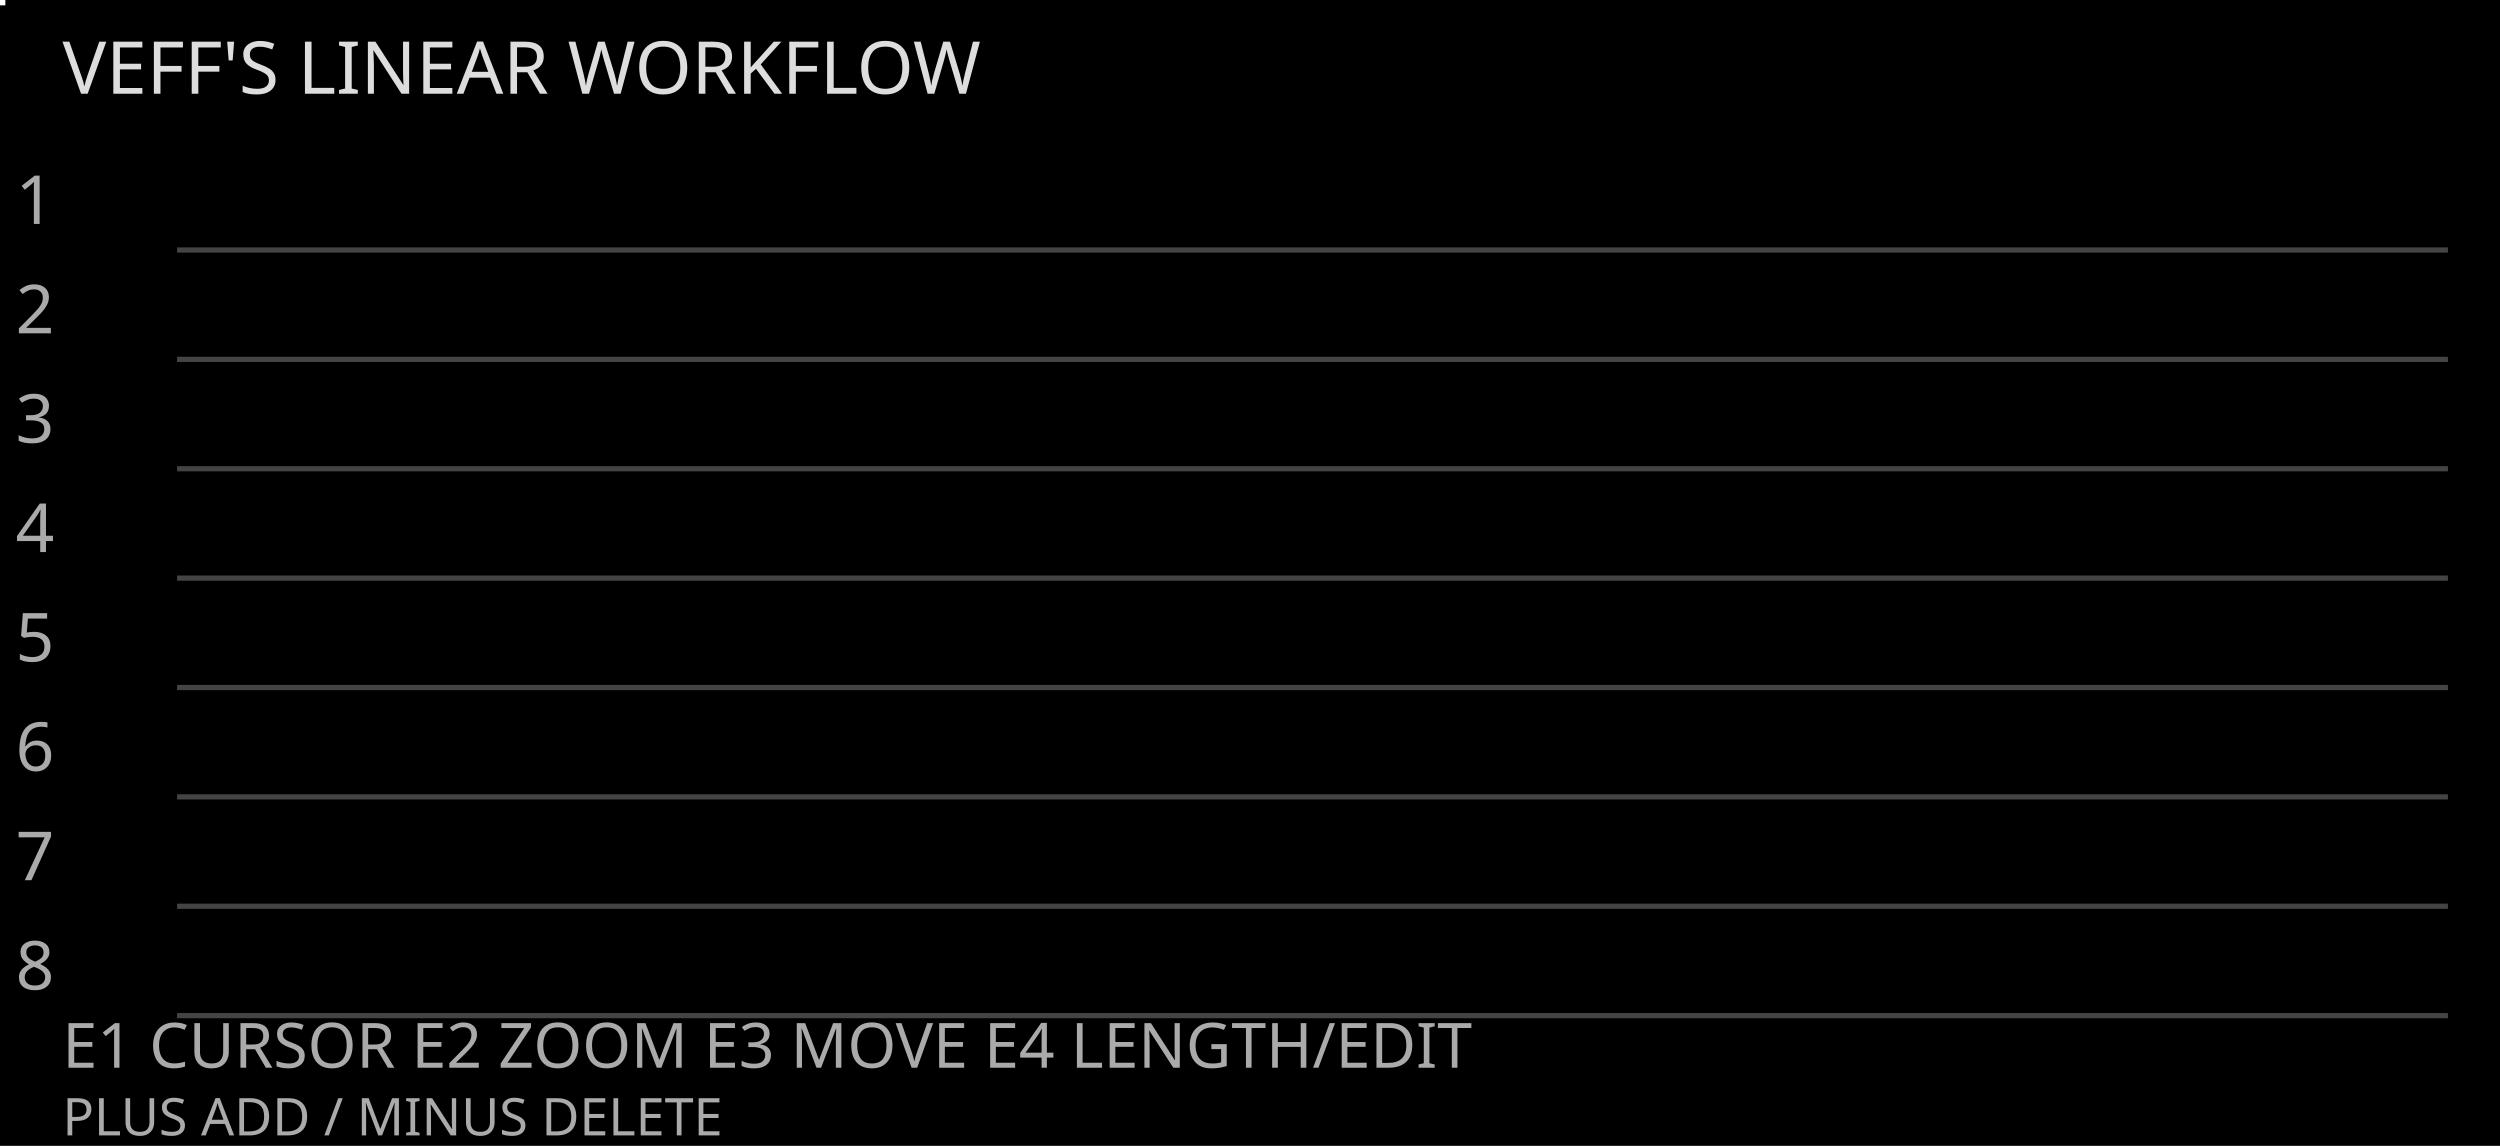
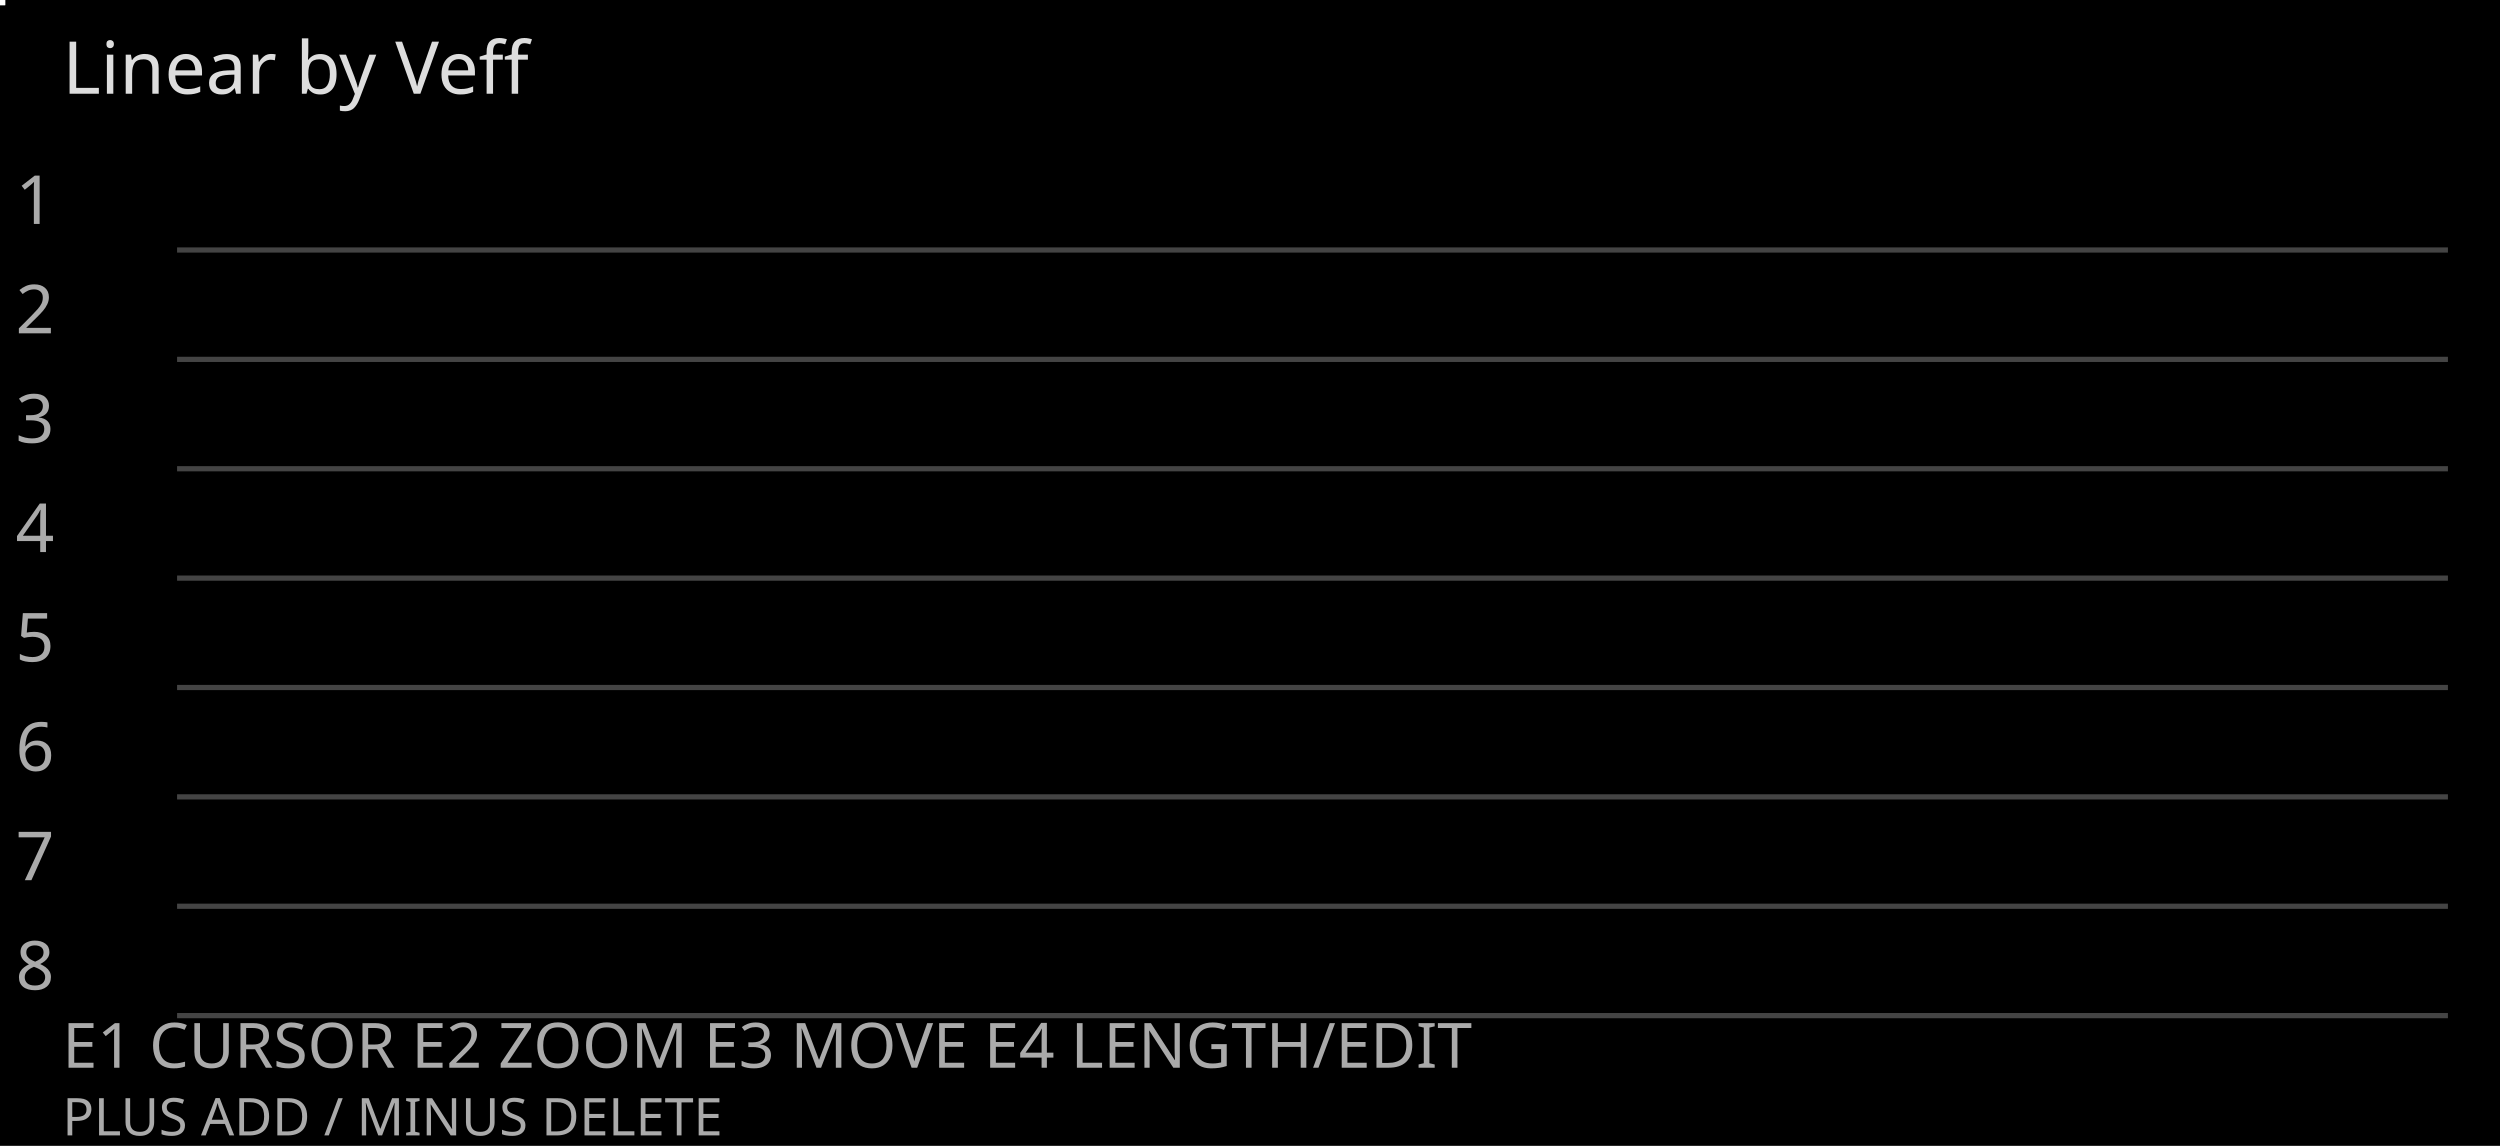
<svg xmlns="http://www.w3.org/2000/svg" width="480" height="220" viewBox="0 0 480 220">
  <rect width="480" height="220" fill="#000000" />
  <path id="pianokey0" d="M 0 0 L 1 0 L 1 1 L 0 1 Z" transform="matrix(0 0 0 0 0 0)" fill="#181818" />
  <path id="pianokey1" d="M 0 0 L 1 0 L 1 1 L 0 1 Z" transform="matrix(0 0 0 0 0 0)" fill="#181818" />
  <path id="pianokey2" d="M 0 0 L 1 0 L 1 1 L 0 1 Z" transform="matrix(0 0 0 0 0 0)" fill="#181818" />
  <path id="pianokey3" d="M 0 0 L 1 0 L 1 1 L 0 1 Z" transform="matrix(0 0 0 0 0 0)" fill="#181818" />
  <path id="pianokey4" d="M 0 0 L 1 0 L 1 1 L 0 1 Z" transform="matrix(0 0 0 0 0 0)" fill="#181818" />
  <path id="pianokey5" d="M 0 0 L 1 0 L 1 1 L 0 1 Z" transform="matrix(0 0 0 0 0 0)" fill="#181818" />
  <path id="pianokey6" d="M 0 0 L 1 0 L 1 1 L 0 1 Z" transform="matrix(0 0 0 0 0 0)" fill="#181818" />
  <path id="pianokey7" d="M 0 0 L 1 0 L 1 1 L 0 1 Z" transform="matrix(0 0 0 0 0 0)" fill="#181818" />
  <path id="pianokey8" d="M 0 0 L 1 0 L 1 1 L 0 1 Z" transform="matrix(0 0 0 0 0 0)" fill="#181818" />
  <path id="pianokey9" d="M 0 0 L 1 0 L 1 1 L 0 1 Z" transform="matrix(0 0 0 0 0 0)" fill="#181818" />
  <path id="pianokey10" d="M 0 0 L 1 0 L 1 1 L 0 1 Z" transform="matrix(0 0 0 0 0 0)" fill="#181818" />
  <path id="pianokey11" d="M 0 0 L 1 0 L 1 1 L 0 1 Z" transform="matrix(0 0 0 0 0 0)" fill="#181818" />
  <path id="pianokey12" d="M 0 0 L 1 0 L 1 1 L 0 1 Z" transform="matrix(0 0 0 0 0 0)" fill="#181818" />
  <path id="pianokey13" d="M 0 0 L 1 0 L 1 1 L 0 1 Z" transform="matrix(0 0 0 0 0 0)" fill="#181818" />
  <path id="pianokey14" d="M 0 0 L 1 0 L 1 1 L 0 1 Z" transform="matrix(0 0 0 0 0 0)" fill="#181818" />
  <path id="pianokey15" d="M 0 0 L 1 0 L 1 1 L 0 1 Z" transform="matrix(0 0 0 0 0 0)" fill="#181818" />
  <path id="pianokey16" d="M 0 0 L 1 0 L 1 1 L 0 1 Z" transform="matrix(0 0 0 0 0 0)" fill="#181818" />
  <path id="pianokey17" d="M 0 0 L 1 0 L 1 1 L 0 1 Z" transform="matrix(0 0 0 0 0 0)" fill="#181818" />
  <path id="pianokey18" d="M 0 0 L 1 0 L 1 1 L 0 1 Z" transform="matrix(0 0 0 0 0 0)" fill="#181818" />
  <path id="pianokey19" d="M 0 0 L 1 0 L 1 1 L 0 1 Z" transform="matrix(0 0 0 0 0 0)" fill="#181818" />
  <path id="pianokey20" d="M 0 0 L 1 0 L 1 1 L 0 1 Z" transform="matrix(0 0 0 0 0 0)" fill="#181818" />
  <path id="pianokey21" d="M 0 0 L 1 0 L 1 1 L 0 1 Z" transform="matrix(0 0 0 0 0 0)" fill="#181818" />
  <path id="pianokey22" d="M 0 0 L 1 0 L 1 1 L 0 1 Z" transform="matrix(0 0 0 0 0 0)" fill="#181818" />
  <path id="pianokey23" d="M 0 0 L 1 0 L 1 1 L 0 1 Z" transform="matrix(0 0 0 0 0 0)" fill="#181818" />
  <path id="lanehighlight" d="M 0 0 L 1 0 L 1 1 L 0 1 Z" transform="matrix(0 0 0 0 0 0)" fill="#333333" />
  <path id="bargrid0" d="M 0 0 L 0 3 M 0 9 L 0 12 M 0 18 L 0 21 M 0 27 L 0 30 M 0 36 L 0 39 M 0 45 L 0 48 M 0 54 L 0 57 M 0 63 L 0 66 M 0 72 L 0 75 M 0 81 L 0 84 M 0 90 L 0 93 M 0 99 L 0 102 M 0 108 L 0 111 M 0 117 L 0 120 M 0 126 L 0 129 M 0 135 L 0 138 M 0 144 L 0 147 M 0 153 L 0 156 M 0 162 L 0 165" transform="matrix(0 0 0 0 0 0)" fill="none" stroke="#3b3b3b" stroke-width="1" />
  <path id="bargrid1" d="M 0 0 L 0 3 M 0 9 L 0 12 M 0 18 L 0 21 M 0 27 L 0 30 M 0 36 L 0 39 M 0 45 L 0 48 M 0 54 L 0 57 M 0 63 L 0 66 M 0 72 L 0 75 M 0 81 L 0 84 M 0 90 L 0 93 M 0 99 L 0 102 M 0 108 L 0 111 M 0 117 L 0 120 M 0 126 L 0 129 M 0 135 L 0 138 M 0 144 L 0 147 M 0 153 L 0 156 M 0 162 L 0 165" transform="matrix(0 0 0 0 0 0)" fill="none" stroke="#3b3b3b" stroke-width="1" />
  <path id="bargrid2" d="M 0 0 L 0 3 M 0 9 L 0 12 M 0 18 L 0 21 M 0 27 L 0 30 M 0 36 L 0 39 M 0 45 L 0 48 M 0 54 L 0 57 M 0 63 L 0 66 M 0 72 L 0 75 M 0 81 L 0 84 M 0 90 L 0 93 M 0 99 L 0 102 M 0 108 L 0 111 M 0 117 L 0 120 M 0 126 L 0 129 M 0 135 L 0 138 M 0 144 L 0 147 M 0 153 L 0 156 M 0 162 L 0 165" transform="matrix(0 0 0 0 0 0)" fill="none" stroke="#3b3b3b" stroke-width="1" />
  <path id="bargrid3" d="M 0 0 L 0 3 M 0 9 L 0 12 M 0 18 L 0 21 M 0 27 L 0 30 M 0 36 L 0 39 M 0 45 L 0 48 M 0 54 L 0 57 M 0 63 L 0 66 M 0 72 L 0 75 M 0 81 L 0 84 M 0 90 L 0 93 M 0 99 L 0 102 M 0 108 L 0 111 M 0 117 L 0 120 M 0 126 L 0 129 M 0 135 L 0 138 M 0 144 L 0 147 M 0 153 L 0 156 M 0 162 L 0 165" transform="matrix(0 0 0 0 0 0)" fill="none" stroke="#3b3b3b" stroke-width="1" />
  <path id="bargrid4" d="M 0 0 L 0 3 M 0 9 L 0 12 M 0 18 L 0 21 M 0 27 L 0 30 M 0 36 L 0 39 M 0 45 L 0 48 M 0 54 L 0 57 M 0 63 L 0 66 M 0 72 L 0 75 M 0 81 L 0 84 M 0 90 L 0 93 M 0 99 L 0 102 M 0 108 L 0 111 M 0 117 L 0 120 M 0 126 L 0 129 M 0 135 L 0 138 M 0 144 L 0 147 M 0 153 L 0 156 M 0 162 L 0 165" transform="matrix(0 0 0 0 0 0)" fill="none" stroke="#3b3b3b" stroke-width="1" />
  <path id="bargrid5" d="M 0 0 L 0 3 M 0 9 L 0 12 M 0 18 L 0 21 M 0 27 L 0 30 M 0 36 L 0 39 M 0 45 L 0 48 M 0 54 L 0 57 M 0 63 L 0 66 M 0 72 L 0 75 M 0 81 L 0 84 M 0 90 L 0 93 M 0 99 L 0 102 M 0 108 L 0 111 M 0 117 L 0 120 M 0 126 L 0 129 M 0 135 L 0 138 M 0 144 L 0 147 M 0 153 L 0 156 M 0 162 L 0 165" transform="matrix(0 0 0 0 0 0)" fill="none" stroke="#3b3b3b" stroke-width="1" />
  <path id="bargrid6" d="M 0 0 L 0 3 M 0 9 L 0 12 M 0 18 L 0 21 M 0 27 L 0 30 M 0 36 L 0 39 M 0 45 L 0 48 M 0 54 L 0 57 M 0 63 L 0 66 M 0 72 L 0 75 M 0 81 L 0 84 M 0 90 L 0 93 M 0 99 L 0 102 M 0 108 L 0 111 M 0 117 L 0 120 M 0 126 L 0 129 M 0 135 L 0 138 M 0 144 L 0 147 M 0 153 L 0 156 M 0 162 L 0 165" transform="matrix(0 0 0 0 0 0)" fill="none" stroke="#3b3b3b" stroke-width="1" />
  <path id="bargrid7" d="M 0 0 L 0 3 M 0 9 L 0 12 M 0 18 L 0 21 M 0 27 L 0 30 M 0 36 L 0 39 M 0 45 L 0 48 M 0 54 L 0 57 M 0 63 L 0 66 M 0 72 L 0 75 M 0 81 L 0 84 M 0 90 L 0 93 M 0 99 L 0 102 M 0 108 L 0 111 M 0 117 L 0 120 M 0 126 L 0 129 M 0 135 L 0 138 M 0 144 L 0 147 M 0 153 L 0 156 M 0 162 L 0 165" transform="matrix(0 0 0 0 0 0)" fill="none" stroke="#3b3b3b" stroke-width="1" />
  <path id="bargrid8" d="M 0 0 L 0 3 M 0 9 L 0 12 M 0 18 L 0 21 M 0 27 L 0 30 M 0 36 L 0 39 M 0 45 L 0 48 M 0 54 L 0 57 M 0 63 L 0 66 M 0 72 L 0 75 M 0 81 L 0 84 M 0 90 L 0 93 M 0 99 L 0 102 M 0 108 L 0 111 M 0 117 L 0 120 M 0 126 L 0 129 M 0 135 L 0 138 M 0 144 L 0 147 M 0 153 L 0 156 M 0 162 L 0 165" transform="matrix(0 0 0 0 0 0)" fill="none" stroke="#3b3b3b" stroke-width="1" />
  <path id="bargrid9" d="M 0 0 L 0 3 M 0 9 L 0 12 M 0 18 L 0 21 M 0 27 L 0 30 M 0 36 L 0 39 M 0 45 L 0 48 M 0 54 L 0 57 M 0 63 L 0 66 M 0 72 L 0 75 M 0 81 L 0 84 M 0 90 L 0 93 M 0 99 L 0 102 M 0 108 L 0 111 M 0 117 L 0 120 M 0 126 L 0 129 M 0 135 L 0 138 M 0 144 L 0 147 M 0 153 L 0 156 M 0 162 L 0 165" transform="matrix(0 0 0 0 0 0)" fill="none" stroke="#3b3b3b" stroke-width="1" />
  <path id="bargrid10" d="M 0 0 L 0 3 M 0 9 L 0 12 M 0 18 L 0 21 M 0 27 L 0 30 M 0 36 L 0 39 M 0 45 L 0 48 M 0 54 L 0 57 M 0 63 L 0 66 M 0 72 L 0 75 M 0 81 L 0 84 M 0 90 L 0 93 M 0 99 L 0 102 M 0 108 L 0 111 M 0 117 L 0 120 M 0 126 L 0 129 M 0 135 L 0 138 M 0 144 L 0 147 M 0 153 L 0 156 M 0 162 L 0 165" transform="matrix(0 0 0 0 0 0)" fill="none" stroke="#3b3b3b" stroke-width="1" />
  <path id="bargrid11" d="M 0 0 L 0 3 M 0 9 L 0 12 M 0 18 L 0 21 M 0 27 L 0 30 M 0 36 L 0 39 M 0 45 L 0 48 M 0 54 L 0 57 M 0 63 L 0 66 M 0 72 L 0 75 M 0 81 L 0 84 M 0 90 L 0 93 M 0 99 L 0 102 M 0 108 L 0 111 M 0 117 L 0 120 M 0 126 L 0 129 M 0 135 L 0 138 M 0 144 L 0 147 M 0 153 L 0 156 M 0 162 L 0 165" transform="matrix(0 0 0 0 0 0)" fill="none" stroke="#3b3b3b" stroke-width="1" />
  <path id="bargrid12" d="M 0 0 L 0 3 M 0 9 L 0 12 M 0 18 L 0 21 M 0 27 L 0 30 M 0 36 L 0 39 M 0 45 L 0 48 M 0 54 L 0 57 M 0 63 L 0 66 M 0 72 L 0 75 M 0 81 L 0 84 M 0 90 L 0 93 M 0 99 L 0 102 M 0 108 L 0 111 M 0 117 L 0 120 M 0 126 L 0 129 M 0 135 L 0 138 M 0 144 L 0 147 M 0 153 L 0 156 M 0 162 L 0 165" transform="matrix(0 0 0 0 0 0)" fill="none" stroke="#3b3b3b" stroke-width="1" />
  <path id="bargrid13" d="M 0 0 L 0 3 M 0 9 L 0 12 M 0 18 L 0 21 M 0 27 L 0 30 M 0 36 L 0 39 M 0 45 L 0 48 M 0 54 L 0 57 M 0 63 L 0 66 M 0 72 L 0 75 M 0 81 L 0 84 M 0 90 L 0 93 M 0 99 L 0 102 M 0 108 L 0 111 M 0 117 L 0 120 M 0 126 L 0 129 M 0 135 L 0 138 M 0 144 L 0 147 M 0 153 L 0 156 M 0 162 L 0 165" transform="matrix(0 0 0 0 0 0)" fill="none" stroke="#3b3b3b" stroke-width="1" />
  <path id="bargrid14" d="M 0 0 L 0 3 M 0 9 L 0 12 M 0 18 L 0 21 M 0 27 L 0 30 M 0 36 L 0 39 M 0 45 L 0 48 M 0 54 L 0 57 M 0 63 L 0 66 M 0 72 L 0 75 M 0 81 L 0 84 M 0 90 L 0 93 M 0 99 L 0 102 M 0 108 L 0 111 M 0 117 L 0 120 M 0 126 L 0 129 M 0 135 L 0 138 M 0 144 L 0 147 M 0 153 L 0 156 M 0 162 L 0 165" transform="matrix(0 0 0 0 0 0)" fill="none" stroke="#3b3b3b" stroke-width="1" />
  <path id="bargrid15" d="M 0 0 L 0 3 M 0 9 L 0 12 M 0 18 L 0 21 M 0 27 L 0 30 M 0 36 L 0 39 M 0 45 L 0 48 M 0 54 L 0 57 M 0 63 L 0 66 M 0 72 L 0 75 M 0 81 L 0 84 M 0 90 L 0 93 M 0 99 L 0 102 M 0 108 L 0 111 M 0 117 L 0 120 M 0 126 L 0 129 M 0 135 L 0 138 M 0 144 L 0 147 M 0 153 L 0 156 M 0 162 L 0 165" transform="matrix(0 0 0 0 0 0)" fill="none" stroke="#3b3b3b" stroke-width="1" />
  <path id="bargrid16" d="M 0 0 L 0 3 M 0 9 L 0 12 M 0 18 L 0 21 M 0 27 L 0 30 M 0 36 L 0 39 M 0 45 L 0 48 M 0 54 L 0 57 M 0 63 L 0 66 M 0 72 L 0 75 M 0 81 L 0 84 M 0 90 L 0 93 M 0 99 L 0 102 M 0 108 L 0 111 M 0 117 L 0 120 M 0 126 L 0 129 M 0 135 L 0 138 M 0 144 L 0 147 M 0 153 L 0 156 M 0 162 L 0 165" transform="matrix(0 0 0 0 0 0)" fill="none" stroke="#3b3b3b" stroke-width="1" />
  <path id="selection" d="M 0 0 L 1 0 L 1 1 L 0 1 Z" transform="matrix(0 0 0 0 0 0)" fill="#ffffff" />
-   <text id="title" transform="matrix(1 0 0 1 12 18)" fill="#dddddd" font-family="UniversNextPro-Light" font-size="14px">VEFF'S LINEAR WORKFLOW</text>
+   <text id="title" transform="matrix(1 0 0 1 12 18)" fill="#dddddd" font-family="UniversNextPro-Light" font-size="14px">Linear by Veff</text>
  <text id="position" transform="matrix(1 0 0 1 260 18)" fill="#dddddd" font-family="UniversNextPro-Light" font-size="10px" />
  <text id="lane0" transform="matrix(1 0 0 1 3 43)" fill="#aaaaaa" font-family="UniversNextPro-Light" font-size="13px">1</text>
  <path id="laneline0" d="M 34 48 L 470 48" fill="none" stroke="#444444" stroke-width="1" />
  <text id="lane1" transform="matrix(1 0 0 1 3 64)" fill="#aaaaaa" font-family="UniversNextPro-Light" font-size="13px">2</text>
  <path id="laneline1" d="M 34 69 L 470 69" fill="none" stroke="#444444" stroke-width="1" />
  <text id="lane2" transform="matrix(1 0 0 1 3 85)" fill="#aaaaaa" font-family="UniversNextPro-Light" font-size="13px">3</text>
  <path id="laneline2" d="M 34 90 L 470 90" fill="none" stroke="#444444" stroke-width="1" />
  <text id="lane3" transform="matrix(1 0 0 1 3 106)" fill="#aaaaaa" font-family="UniversNextPro-Light" font-size="13px">4</text>
  <path id="laneline3" d="M 34 111 L 470 111" fill="none" stroke="#444444" stroke-width="1" />
  <text id="lane4" transform="matrix(1 0 0 1 3 127)" fill="#aaaaaa" font-family="UniversNextPro-Light" font-size="13px">5</text>
  <path id="laneline4" d="M 34 132 L 470 132" fill="none" stroke="#444444" stroke-width="1" />
  <text id="lane5" transform="matrix(1 0 0 1 3 148)" fill="#aaaaaa" font-family="UniversNextPro-Light" font-size="13px">6</text>
  <path id="laneline5" d="M 34 153 L 470 153" fill="none" stroke="#444444" stroke-width="1" />
  <text id="lane6" transform="matrix(1 0 0 1 3 169)" fill="#aaaaaa" font-family="UniversNextPro-Light" font-size="13px">7</text>
  <path id="laneline6" d="M 34 174 L 470 174" fill="none" stroke="#444444" stroke-width="1" />
  <text id="lane7" transform="matrix(1 0 0 1 3 190)" fill="#aaaaaa" font-family="UniversNextPro-Light" font-size="13px">8</text>
  <path id="laneline7" d="M 34 195 L 470 195" fill="none" stroke="#444444" stroke-width="1" />
  <path id="clip0" d="M 0 0 L 1 0 L 1 1 L 0 1 Z" transform="matrix(0 0 0 0 0 0)" fill="#999999" />
  <path id="clip1" d="M 0 0 L 1 0 L 1 1 L 0 1 Z" transform="matrix(0 0 0 0 0 0)" fill="#999999" />
  <path id="clip2" d="M 0 0 L 1 0 L 1 1 L 0 1 Z" transform="matrix(0 0 0 0 0 0)" fill="#999999" />
  <path id="clip3" d="M 0 0 L 1 0 L 1 1 L 0 1 Z" transform="matrix(0 0 0 0 0 0)" fill="#999999" />
  <path id="clip4" d="M 0 0 L 1 0 L 1 1 L 0 1 Z" transform="matrix(0 0 0 0 0 0)" fill="#999999" />
  <path id="clip5" d="M 0 0 L 1 0 L 1 1 L 0 1 Z" transform="matrix(0 0 0 0 0 0)" fill="#999999" />
  <path id="clip6" d="M 0 0 L 1 0 L 1 1 L 0 1 Z" transform="matrix(0 0 0 0 0 0)" fill="#999999" />
  <path id="clip7" d="M 0 0 L 1 0 L 1 1 L 0 1 Z" transform="matrix(0 0 0 0 0 0)" fill="#999999" />
  <path id="clip8" d="M 0 0 L 1 0 L 1 1 L 0 1 Z" transform="matrix(0 0 0 0 0 0)" fill="#999999" />
  <path id="clip9" d="M 0 0 L 1 0 L 1 1 L 0 1 Z" transform="matrix(0 0 0 0 0 0)" fill="#999999" />
  <path id="clip10" d="M 0 0 L 1 0 L 1 1 L 0 1 Z" transform="matrix(0 0 0 0 0 0)" fill="#999999" />
  <path id="clip11" d="M 0 0 L 1 0 L 1 1 L 0 1 Z" transform="matrix(0 0 0 0 0 0)" fill="#999999" />
  <path id="clip12" d="M 0 0 L 1 0 L 1 1 L 0 1 Z" transform="matrix(0 0 0 0 0 0)" fill="#999999" />
  <path id="clip13" d="M 0 0 L 1 0 L 1 1 L 0 1 Z" transform="matrix(0 0 0 0 0 0)" fill="#999999" />
  <path id="clip14" d="M 0 0 L 1 0 L 1 1 L 0 1 Z" transform="matrix(0 0 0 0 0 0)" fill="#999999" />
  <path id="clip15" d="M 0 0 L 1 0 L 1 1 L 0 1 Z" transform="matrix(0 0 0 0 0 0)" fill="#999999" />
  <path id="clip16" d="M 0 0 L 1 0 L 1 1 L 0 1 Z" transform="matrix(0 0 0 0 0 0)" fill="#999999" />
  <path id="clip17" d="M 0 0 L 1 0 L 1 1 L 0 1 Z" transform="matrix(0 0 0 0 0 0)" fill="#999999" />
  <path id="clip18" d="M 0 0 L 1 0 L 1 1 L 0 1 Z" transform="matrix(0 0 0 0 0 0)" fill="#999999" />
  <path id="clip19" d="M 0 0 L 1 0 L 1 1 L 0 1 Z" transform="matrix(0 0 0 0 0 0)" fill="#999999" />
  <path id="clip20" d="M 0 0 L 1 0 L 1 1 L 0 1 Z" transform="matrix(0 0 0 0 0 0)" fill="#999999" />
  <path id="clip21" d="M 0 0 L 1 0 L 1 1 L 0 1 Z" transform="matrix(0 0 0 0 0 0)" fill="#999999" />
  <path id="clip22" d="M 0 0 L 1 0 L 1 1 L 0 1 Z" transform="matrix(0 0 0 0 0 0)" fill="#999999" />
  <path id="clip23" d="M 0 0 L 1 0 L 1 1 L 0 1 Z" transform="matrix(0 0 0 0 0 0)" fill="#999999" />
  <path id="clip24" d="M 0 0 L 1 0 L 1 1 L 0 1 Z" transform="matrix(0 0 0 0 0 0)" fill="#999999" />
  <path id="clip25" d="M 0 0 L 1 0 L 1 1 L 0 1 Z" transform="matrix(0 0 0 0 0 0)" fill="#999999" />
  <path id="clip26" d="M 0 0 L 1 0 L 1 1 L 0 1 Z" transform="matrix(0 0 0 0 0 0)" fill="#999999" />
  <path id="clip27" d="M 0 0 L 1 0 L 1 1 L 0 1 Z" transform="matrix(0 0 0 0 0 0)" fill="#999999" />
  <path id="clip28" d="M 0 0 L 1 0 L 1 1 L 0 1 Z" transform="matrix(0 0 0 0 0 0)" fill="#999999" />
  <path id="clip29" d="M 0 0 L 1 0 L 1 1 L 0 1 Z" transform="matrix(0 0 0 0 0 0)" fill="#999999" />
  <path id="clip30" d="M 0 0 L 1 0 L 1 1 L 0 1 Z" transform="matrix(0 0 0 0 0 0)" fill="#999999" />
  <path id="clip31" d="M 0 0 L 1 0 L 1 1 L 0 1 Z" transform="matrix(0 0 0 0 0 0)" fill="#999999" />
  <path id="clip32" d="M 0 0 L 1 0 L 1 1 L 0 1 Z" transform="matrix(0 0 0 0 0 0)" fill="#999999" />
  <path id="clip33" d="M 0 0 L 1 0 L 1 1 L 0 1 Z" transform="matrix(0 0 0 0 0 0)" fill="#999999" />
  <path id="clip34" d="M 0 0 L 1 0 L 1 1 L 0 1 Z" transform="matrix(0 0 0 0 0 0)" fill="#999999" />
  <path id="clip35" d="M 0 0 L 1 0 L 1 1 L 0 1 Z" transform="matrix(0 0 0 0 0 0)" fill="#999999" />
  <path id="clip36" d="M 0 0 L 1 0 L 1 1 L 0 1 Z" transform="matrix(0 0 0 0 0 0)" fill="#999999" />
  <path id="clip37" d="M 0 0 L 1 0 L 1 1 L 0 1 Z" transform="matrix(0 0 0 0 0 0)" fill="#999999" />
  <path id="clip38" d="M 0 0 L 1 0 L 1 1 L 0 1 Z" transform="matrix(0 0 0 0 0 0)" fill="#999999" />
  <path id="clip39" d="M 0 0 L 1 0 L 1 1 L 0 1 Z" transform="matrix(0 0 0 0 0 0)" fill="#999999" />
  <path id="clip40" d="M 0 0 L 1 0 L 1 1 L 0 1 Z" transform="matrix(0 0 0 0 0 0)" fill="#999999" />
  <path id="clip41" d="M 0 0 L 1 0 L 1 1 L 0 1 Z" transform="matrix(0 0 0 0 0 0)" fill="#999999" />
  <path id="clip42" d="M 0 0 L 1 0 L 1 1 L 0 1 Z" transform="matrix(0 0 0 0 0 0)" fill="#999999" />
  <path id="clip43" d="M 0 0 L 1 0 L 1 1 L 0 1 Z" transform="matrix(0 0 0 0 0 0)" fill="#999999" />
  <path id="clip44" d="M 0 0 L 1 0 L 1 1 L 0 1 Z" transform="matrix(0 0 0 0 0 0)" fill="#999999" />
  <path id="clip45" d="M 0 0 L 1 0 L 1 1 L 0 1 Z" transform="matrix(0 0 0 0 0 0)" fill="#999999" />
  <path id="clip46" d="M 0 0 L 1 0 L 1 1 L 0 1 Z" transform="matrix(0 0 0 0 0 0)" fill="#999999" />
  <path id="clip47" d="M 0 0 L 1 0 L 1 1 L 0 1 Z" transform="matrix(0 0 0 0 0 0)" fill="#999999" />
  <path id="clip48" d="M 0 0 L 1 0 L 1 1 L 0 1 Z" transform="matrix(0 0 0 0 0 0)" fill="#999999" />
  <path id="clip49" d="M 0 0 L 1 0 L 1 1 L 0 1 Z" transform="matrix(0 0 0 0 0 0)" fill="#999999" />
  <path id="clip50" d="M 0 0 L 1 0 L 1 1 L 0 1 Z" transform="matrix(0 0 0 0 0 0)" fill="#999999" />
  <path id="clip51" d="M 0 0 L 1 0 L 1 1 L 0 1 Z" transform="matrix(0 0 0 0 0 0)" fill="#999999" />
  <path id="clip52" d="M 0 0 L 1 0 L 1 1 L 0 1 Z" transform="matrix(0 0 0 0 0 0)" fill="#999999" />
  <path id="clip53" d="M 0 0 L 1 0 L 1 1 L 0 1 Z" transform="matrix(0 0 0 0 0 0)" fill="#999999" />
  <path id="clip54" d="M 0 0 L 1 0 L 1 1 L 0 1 Z" transform="matrix(0 0 0 0 0 0)" fill="#999999" />
  <path id="clip55" d="M 0 0 L 1 0 L 1 1 L 0 1 Z" transform="matrix(0 0 0 0 0 0)" fill="#999999" />
  <path id="clip56" d="M 0 0 L 1 0 L 1 1 L 0 1 Z" transform="matrix(0 0 0 0 0 0)" fill="#999999" />
  <path id="clip57" d="M 0 0 L 1 0 L 1 1 L 0 1 Z" transform="matrix(0 0 0 0 0 0)" fill="#999999" />
  <path id="clip58" d="M 0 0 L 1 0 L 1 1 L 0 1 Z" transform="matrix(0 0 0 0 0 0)" fill="#999999" />
  <path id="clip59" d="M 0 0 L 1 0 L 1 1 L 0 1 Z" transform="matrix(0 0 0 0 0 0)" fill="#999999" />
  <path id="clip60" d="M 0 0 L 1 0 L 1 1 L 0 1 Z" transform="matrix(0 0 0 0 0 0)" fill="#999999" />
  <path id="clip61" d="M 0 0 L 1 0 L 1 1 L 0 1 Z" transform="matrix(0 0 0 0 0 0)" fill="#999999" />
  <path id="clip62" d="M 0 0 L 1 0 L 1 1 L 0 1 Z" transform="matrix(0 0 0 0 0 0)" fill="#999999" />
  <path id="clip63" d="M 0 0 L 1 0 L 1 1 L 0 1 Z" transform="matrix(0 0 0 0 0 0)" fill="#999999" />
  <text id="cliplabel0" transform="matrix(0 0 0 0 0 0)" fill="#000000" font-family="UniversNextPro-Light" font-size="10px">A</text>
  <text id="cliplabel1" transform="matrix(0 0 0 0 0 0)" fill="#000000" font-family="UniversNextPro-Light" font-size="10px">A</text>
  <text id="cliplabel2" transform="matrix(0 0 0 0 0 0)" fill="#000000" font-family="UniversNextPro-Light" font-size="10px">A</text>
  <text id="cliplabel3" transform="matrix(0 0 0 0 0 0)" fill="#000000" font-family="UniversNextPro-Light" font-size="10px">A</text>
  <text id="cliplabel4" transform="matrix(0 0 0 0 0 0)" fill="#000000" font-family="UniversNextPro-Light" font-size="10px">A</text>
  <text id="cliplabel5" transform="matrix(0 0 0 0 0 0)" fill="#000000" font-family="UniversNextPro-Light" font-size="10px">A</text>
  <text id="cliplabel6" transform="matrix(0 0 0 0 0 0)" fill="#000000" font-family="UniversNextPro-Light" font-size="10px">A</text>
  <text id="cliplabel7" transform="matrix(0 0 0 0 0 0)" fill="#000000" font-family="UniversNextPro-Light" font-size="10px">A</text>
  <text id="cliplabel8" transform="matrix(0 0 0 0 0 0)" fill="#000000" font-family="UniversNextPro-Light" font-size="10px">A</text>
  <text id="cliplabel9" transform="matrix(0 0 0 0 0 0)" fill="#000000" font-family="UniversNextPro-Light" font-size="10px">A</text>
  <text id="cliplabel10" transform="matrix(0 0 0 0 0 0)" fill="#000000" font-family="UniversNextPro-Light" font-size="10px">A</text>
  <text id="cliplabel11" transform="matrix(0 0 0 0 0 0)" fill="#000000" font-family="UniversNextPro-Light" font-size="10px">A</text>
  <text id="cliplabel12" transform="matrix(0 0 0 0 0 0)" fill="#000000" font-family="UniversNextPro-Light" font-size="10px">A</text>
  <text id="cliplabel13" transform="matrix(0 0 0 0 0 0)" fill="#000000" font-family="UniversNextPro-Light" font-size="10px">A</text>
  <text id="cliplabel14" transform="matrix(0 0 0 0 0 0)" fill="#000000" font-family="UniversNextPro-Light" font-size="10px">A</text>
  <text id="cliplabel15" transform="matrix(0 0 0 0 0 0)" fill="#000000" font-family="UniversNextPro-Light" font-size="10px">A</text>
  <text id="cliplabel16" transform="matrix(0 0 0 0 0 0)" fill="#000000" font-family="UniversNextPro-Light" font-size="10px">A</text>
  <text id="cliplabel17" transform="matrix(0 0 0 0 0 0)" fill="#000000" font-family="UniversNextPro-Light" font-size="10px">A</text>
  <text id="cliplabel18" transform="matrix(0 0 0 0 0 0)" fill="#000000" font-family="UniversNextPro-Light" font-size="10px">A</text>
  <text id="cliplabel19" transform="matrix(0 0 0 0 0 0)" fill="#000000" font-family="UniversNextPro-Light" font-size="10px">A</text>
  <text id="cliplabel20" transform="matrix(0 0 0 0 0 0)" fill="#000000" font-family="UniversNextPro-Light" font-size="10px">A</text>
  <text id="cliplabel21" transform="matrix(0 0 0 0 0 0)" fill="#000000" font-family="UniversNextPro-Light" font-size="10px">A</text>
  <text id="cliplabel22" transform="matrix(0 0 0 0 0 0)" fill="#000000" font-family="UniversNextPro-Light" font-size="10px">A</text>
  <text id="cliplabel23" transform="matrix(0 0 0 0 0 0)" fill="#000000" font-family="UniversNextPro-Light" font-size="10px">A</text>
  <text id="cliplabel24" transform="matrix(0 0 0 0 0 0)" fill="#000000" font-family="UniversNextPro-Light" font-size="10px">A</text>
  <text id="cliplabel25" transform="matrix(0 0 0 0 0 0)" fill="#000000" font-family="UniversNextPro-Light" font-size="10px">A</text>
  <text id="cliplabel26" transform="matrix(0 0 0 0 0 0)" fill="#000000" font-family="UniversNextPro-Light" font-size="10px">A</text>
  <text id="cliplabel27" transform="matrix(0 0 0 0 0 0)" fill="#000000" font-family="UniversNextPro-Light" font-size="10px">A</text>
  <text id="cliplabel28" transform="matrix(0 0 0 0 0 0)" fill="#000000" font-family="UniversNextPro-Light" font-size="10px">A</text>
  <text id="cliplabel29" transform="matrix(0 0 0 0 0 0)" fill="#000000" font-family="UniversNextPro-Light" font-size="10px">A</text>
  <text id="cliplabel30" transform="matrix(0 0 0 0 0 0)" fill="#000000" font-family="UniversNextPro-Light" font-size="10px">A</text>
  <text id="cliplabel31" transform="matrix(0 0 0 0 0 0)" fill="#000000" font-family="UniversNextPro-Light" font-size="10px">A</text>
  <text id="cliplabel32" transform="matrix(0 0 0 0 0 0)" fill="#000000" font-family="UniversNextPro-Light" font-size="10px">A</text>
  <text id="cliplabel33" transform="matrix(0 0 0 0 0 0)" fill="#000000" font-family="UniversNextPro-Light" font-size="10px">A</text>
  <text id="cliplabel34" transform="matrix(0 0 0 0 0 0)" fill="#000000" font-family="UniversNextPro-Light" font-size="10px">A</text>
  <text id="cliplabel35" transform="matrix(0 0 0 0 0 0)" fill="#000000" font-family="UniversNextPro-Light" font-size="10px">A</text>
  <text id="cliplabel36" transform="matrix(0 0 0 0 0 0)" fill="#000000" font-family="UniversNextPro-Light" font-size="10px">A</text>
  <text id="cliplabel37" transform="matrix(0 0 0 0 0 0)" fill="#000000" font-family="UniversNextPro-Light" font-size="10px">A</text>
  <text id="cliplabel38" transform="matrix(0 0 0 0 0 0)" fill="#000000" font-family="UniversNextPro-Light" font-size="10px">A</text>
  <text id="cliplabel39" transform="matrix(0 0 0 0 0 0)" fill="#000000" font-family="UniversNextPro-Light" font-size="10px">A</text>
  <text id="cliplabel40" transform="matrix(0 0 0 0 0 0)" fill="#000000" font-family="UniversNextPro-Light" font-size="10px">A</text>
  <text id="cliplabel41" transform="matrix(0 0 0 0 0 0)" fill="#000000" font-family="UniversNextPro-Light" font-size="10px">A</text>
  <text id="cliplabel42" transform="matrix(0 0 0 0 0 0)" fill="#000000" font-family="UniversNextPro-Light" font-size="10px">A</text>
  <text id="cliplabel43" transform="matrix(0 0 0 0 0 0)" fill="#000000" font-family="UniversNextPro-Light" font-size="10px">A</text>
  <text id="cliplabel44" transform="matrix(0 0 0 0 0 0)" fill="#000000" font-family="UniversNextPro-Light" font-size="10px">A</text>
  <text id="cliplabel45" transform="matrix(0 0 0 0 0 0)" fill="#000000" font-family="UniversNextPro-Light" font-size="10px">A</text>
  <text id="cliplabel46" transform="matrix(0 0 0 0 0 0)" fill="#000000" font-family="UniversNextPro-Light" font-size="10px">A</text>
  <text id="cliplabel47" transform="matrix(0 0 0 0 0 0)" fill="#000000" font-family="UniversNextPro-Light" font-size="10px">A</text>
  <text id="cliplabel48" transform="matrix(0 0 0 0 0 0)" fill="#000000" font-family="UniversNextPro-Light" font-size="10px">A</text>
  <text id="cliplabel49" transform="matrix(0 0 0 0 0 0)" fill="#000000" font-family="UniversNextPro-Light" font-size="10px">A</text>
  <text id="cliplabel50" transform="matrix(0 0 0 0 0 0)" fill="#000000" font-family="UniversNextPro-Light" font-size="10px">A</text>
  <text id="cliplabel51" transform="matrix(0 0 0 0 0 0)" fill="#000000" font-family="UniversNextPro-Light" font-size="10px">A</text>
  <text id="cliplabel52" transform="matrix(0 0 0 0 0 0)" fill="#000000" font-family="UniversNextPro-Light" font-size="10px">A</text>
  <text id="cliplabel53" transform="matrix(0 0 0 0 0 0)" fill="#000000" font-family="UniversNextPro-Light" font-size="10px">A</text>
  <text id="cliplabel54" transform="matrix(0 0 0 0 0 0)" fill="#000000" font-family="UniversNextPro-Light" font-size="10px">A</text>
  <text id="cliplabel55" transform="matrix(0 0 0 0 0 0)" fill="#000000" font-family="UniversNextPro-Light" font-size="10px">A</text>
  <text id="cliplabel56" transform="matrix(0 0 0 0 0 0)" fill="#000000" font-family="UniversNextPro-Light" font-size="10px">A</text>
  <text id="cliplabel57" transform="matrix(0 0 0 0 0 0)" fill="#000000" font-family="UniversNextPro-Light" font-size="10px">A</text>
  <text id="cliplabel58" transform="matrix(0 0 0 0 0 0)" fill="#000000" font-family="UniversNextPro-Light" font-size="10px">A</text>
  <text id="cliplabel59" transform="matrix(0 0 0 0 0 0)" fill="#000000" font-family="UniversNextPro-Light" font-size="10px">A</text>
  <text id="cliplabel60" transform="matrix(0 0 0 0 0 0)" fill="#000000" font-family="UniversNextPro-Light" font-size="10px">A</text>
  <text id="cliplabel61" transform="matrix(0 0 0 0 0 0)" fill="#000000" font-family="UniversNextPro-Light" font-size="10px">A</text>
  <text id="cliplabel62" transform="matrix(0 0 0 0 0 0)" fill="#000000" font-family="UniversNextPro-Light" font-size="10px">A</text>
  <text id="cliplabel63" transform="matrix(0 0 0 0 0 0)" fill="#000000" font-family="UniversNextPro-Light" font-size="10px">A</text>
  <path id="loopband" d="M 0 0 L 1 0 L 1 1 L 0 1 Z" fill="#aaaaaa" />
  <path id="playhead" d="M 0 0 L 1 0 L 1 1 L 0 1 Z" fill="#555555" />
  <path id="cursor" d="M 0 0 L 1 0 L 1 1 L 0 1 Z" fill="#ffffff" />
-   <text id="controls" transform="matrix(1 0 0 1 12 205)" fill="#aaaaaa" font-family="UniversNextPro-Light" font-size="12px">E1 CURSOR  E2 ZOOM  E3 MOVE  E4 LENGTH/EDIT</text>
-   <text id="feedback" transform="matrix(1 0 0 1 12 218)" fill="#aaaaaa" font-family="UniversNextPro-Light" font-size="10px">PLUS ADD / MINUS DELETE</text>
  <path id="menubackground" d="M 0 0 L 1 0 L 1 1 L 0 1 Z" transform="matrix(0 0 0 0 0 0)" fill="#000000" />
-   <path id="menuhighlight" d="M 0 0 L 1 0 L 1 1 L 0 1 Z" transform="matrix(0 0 0 0 0 0)" fill="#333333" />
+   <path id="menuhighlight" d="M 0 0 L 1 0 L 1 1 L 0 1 Z" transform="matrix(0 0 0 0 0 0)" fill="#dddddd" />
  <text id="menurow0" transform="matrix(0 0 0 0 0 0)" fill="#eeeeee" font-family="UniversNextPro-Light" font-size="12px">Action</text>
  <text id="menudisabled0" transform="matrix(0 0 0 0 0 0)" fill="#666666" font-family="UniversNextPro-Light" font-size="12px">Action</text>
  <text id="menurow1" transform="matrix(0 0 0 0 0 0)" fill="#eeeeee" font-family="UniversNextPro-Light" font-size="12px">Action</text>
  <text id="menudisabled1" transform="matrix(0 0 0 0 0 0)" fill="#666666" font-family="UniversNextPro-Light" font-size="12px">Action</text>
  <text id="menurow2" transform="matrix(0 0 0 0 0 0)" fill="#eeeeee" font-family="UniversNextPro-Light" font-size="12px">Action</text>
  <text id="menudisabled2" transform="matrix(0 0 0 0 0 0)" fill="#666666" font-family="UniversNextPro-Light" font-size="12px">Action</text>
  <text id="menurow3" transform="matrix(0 0 0 0 0 0)" fill="#eeeeee" font-family="UniversNextPro-Light" font-size="12px">Action</text>
  <text id="menudisabled3" transform="matrix(0 0 0 0 0 0)" fill="#666666" font-family="UniversNextPro-Light" font-size="12px">Action</text>
  <text id="menurow4" transform="matrix(0 0 0 0 0 0)" fill="#eeeeee" font-family="UniversNextPro-Light" font-size="12px">Action</text>
  <text id="menudisabled4" transform="matrix(0 0 0 0 0 0)" fill="#666666" font-family="UniversNextPro-Light" font-size="12px">Action</text>
  <text id="menurow5" transform="matrix(0 0 0 0 0 0)" fill="#eeeeee" font-family="UniversNextPro-Light" font-size="12px">Action</text>
  <text id="menudisabled5" transform="matrix(0 0 0 0 0 0)" fill="#666666" font-family="UniversNextPro-Light" font-size="12px">Action</text>
  <text id="menurow6" transform="matrix(0 0 0 0 0 0)" fill="#eeeeee" font-family="UniversNextPro-Light" font-size="12px">Action</text>
  <text id="menudisabled6" transform="matrix(0 0 0 0 0 0)" fill="#666666" font-family="UniversNextPro-Light" font-size="12px">Action</text>
  <text id="menurow7" transform="matrix(0 0 0 0 0 0)" fill="#eeeeee" font-family="UniversNextPro-Light" font-size="12px">Action</text>
  <text id="menudisabled7" transform="matrix(0 0 0 0 0 0)" fill="#666666" font-family="UniversNextPro-Light" font-size="12px">Action</text>
+   <text id="menuselected" transform="matrix(0 0 0 0 0 0)" fill="#000000" font-family="UniversNextPro-Light" font-size="12px">Action</text>
+   <text id="controls" transform="matrix(1 0 0 1 12 205)" fill="#aaaaaa" font-family="UniversNextPro-Light" font-size="12px">E1 CURSOR  E2 ZOOM  E3 MOVE  E4 LENGTH/EDIT</text>
+   <text id="feedback" transform="matrix(1 0 0 1 12 218)" fill="#aaaaaa" font-family="UniversNextPro-Light" font-size="10px">PLUS ADD / MINUS DELETE</text>
</svg>
